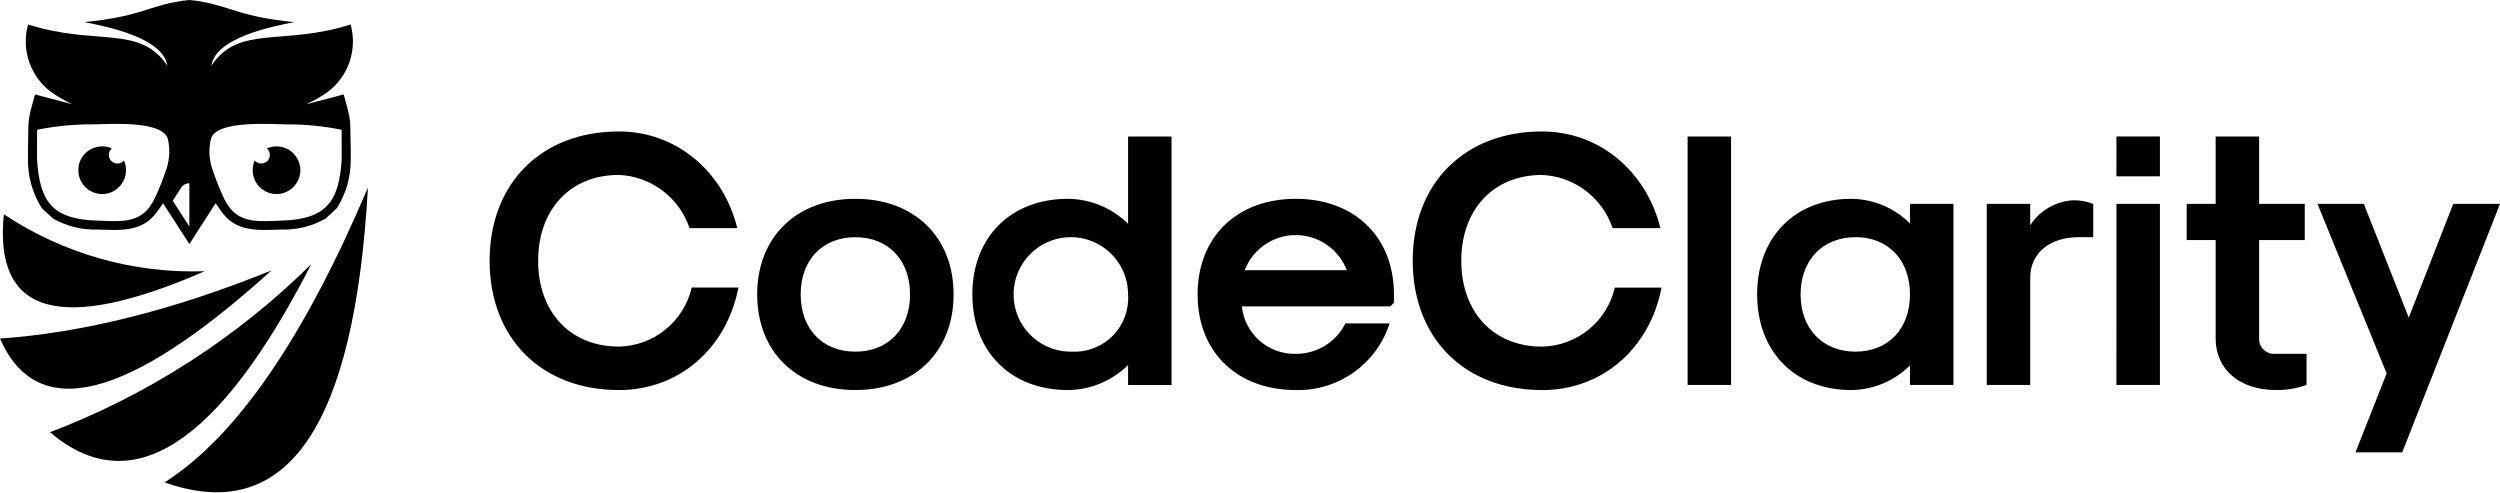
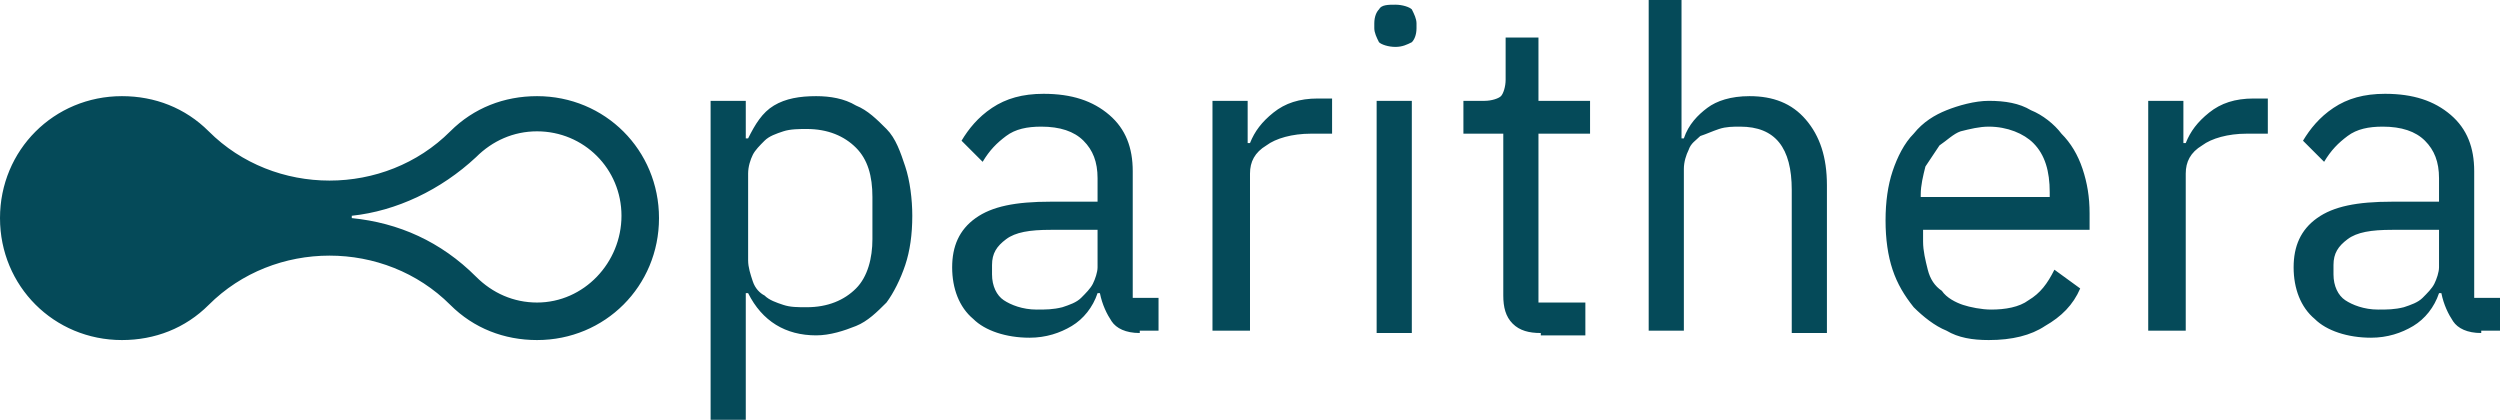
- <svg xmlns="http://www.w3.org/2000/svg" height="50.641" viewBox="0 0 257.176 50.641" width="257.176">
-   <g fill-rule="evenodd">
-     <path d="m27.93 96.146q-15.106 6.114-27.93 7.009 5.719 13.081 27.93-7.009" transform="translate(0 -68.328)" />
-     <path d="m44.652 93.882a77.328 77.328 0 0 1 -26.888 17.3q12.552 10.683 26.888-17.3" transform="translate(-12.624 -66.719)" />
-     <path d="m79.435 66.683q-9.9 23.335-20.921 30.329 18.852 6.671 20.921-30.329" transform="translate(-41.584 -47.39)" />
-     <path d="m1.114 76.174q-1.57 15.54 20.669 5.861a35.05 35.05 0 0 1 -20.669-5.861" transform="translate(-.718 -54.135)" />
-     <path d="m15.978 12.794c1.717-.02 7.139-.435 7.783 1.446a5.6 5.6 0 0 1 -.1 3.049 27.94 27.94 0 0 1 -1.263 3.179 6.975 6.975 0 0 1 -.477.786c-1.27 1.789-3.362 1.5-5.376 1.441-4.616-.131-5.974-1.893-6.229-6.386l.008-2.958a27.436 27.436 0 0 1 5.658-.556m7.307 8.115 2.7 4.2 2.7-4.2.619.874c1.524 2.149 3.839 1.892 6.15 1.827a8.6 8.6 0 0 0 4.547-1.128q.55-.489 1.1-1.015l.058-.055a9.188 9.188 0 0 0 1.426-5.079v-1.08c-.1-3.1.148-2.441-.731-5.548-.686.212-2.795.73-3.843 1.018a13.365 13.365 0 0 0 2.229-1.287 6.489 6.489 0 0 0 2.331-6.92c-7 2.236-11.476-.008-14.326 4.242q.454-2.987 8.546-4.483c-5.456-.551-6.407-1.5-9.286-2.055a10.68 10.68 0 0 0 -1.521-.221 10.689 10.689 0 0 0 -1.52.222c-2.879.55-3.83 1.5-9.286 2.055q8.092 1.5 8.546 4.483c-2.851-4.252-7.328-2.008-14.328-4.244a6.487 6.487 0 0 0 2.331 6.92 13.351 13.351 0 0 0 2.229 1.287c-1.048-.287-3.157-.805-3.843-1.018-.88 3.107-.632 2.452-.731 5.548v1.08a9.188 9.188 0 0 0 1.425 5.079l.058.055q.552.526 1.1 1.015a8.6 8.6 0 0 0 4.546 1.128c2.311.066 4.625.323 6.15-1.827l.62-.874m1.792-1.491-.793 1.233 1.704 2.649v-4.451a1.018 1.018 0 0 0 -.785.372zm10.923-6.624c-1.717-.02-7.139-.435-7.783 1.446a5.6 5.6 0 0 0 .1 3.049 27.832 27.832 0 0 0 1.262 3.179 6.973 6.973 0 0 0 .477.786c1.27 1.789 3.362 1.5 5.377 1.441 4.616-.131 5.973-1.893 6.229-6.386l-.008-2.958a27.428 27.428 0 0 0 -5.654-.557" transform="translate(-6.509 .001)" />
-     <path d="m90.052 53.492a2.452 2.452 0 1 0 1.248-1.245.883.883 0 1 1 -1.246 1.245" transform="translate(-63.848 -36.98)" />
-     <path d="m32.759 54.489a2.447 2.447 0 0 0 -.211-1 .883.883 0 1 1 -1.248-1.242 2.453 2.453 0 1 0 1.456 2.242" transform="translate(-19.795 -36.98)" />
+ <svg xmlns="http://www.w3.org/2000/svg" width="106.6" height="17.9" viewBox="0 0 106.6 17.9">
+   <g fill="#054a59">
+     <path d="M30.3 4.3h1.5v1.6h.1c.3-.6.6-1.1 1.1-1.4s1.1-.4 1.8-.4c.6 0 1.2.1 1.7.4.5.2.9.6 1.3 1s.6 1 .8 1.6.3 1.4.3 2.1c0 .8-.1 1.5-.3 2.1s-.5 1.2-.8 1.6c-.4.4-.8.8-1.3 1s-1.1.4-1.7.4c-1.3 0-2.3-.6-2.9-1.8h-.1v5.4h-1.5zm4.1 8.8c.9 0 1.6-.3 2.1-.8s.7-1.3.7-2.1V8.4c0-.9-.2-1.6-.7-2.1s-1.2-.8-2.1-.8c-.3 0-.7 0-1 .1s-.6.2-.8.4-.4.4-.5.6-.2.5-.2.8v3.7c0 .3.1.6.2.9s.3.5.5.6c.2.2.5.3.8.4s.6.1 1 .1zM48.6 14.2c-.6 0-1-.2-1.2-.5s-.4-.7-.5-1.2h-.1c-.2.6-.6 1.1-1.1 1.4s-1.1.5-1.8.5c-1 0-1.9-.3-2.4-.8-.6-.5-.9-1.3-.9-2.2s.3-1.6 1-2.1 1.7-.7 3.2-.7h2v-1c0-.7-.2-1.2-.6-1.6s-1-.6-1.8-.6c-.6 0-1.1.1-1.5.4s-.7.6-1 1.1L41 6c.3-.5.7-1 1.3-1.4s1.3-.6 2.2-.6c1.2 0 2.1.3 2.8.9s1 1.4 1 2.4v5.4h1.1v1.4h-.8zm-4.4-1c.4 0 .7 0 1.1-.1.3-.1.6-.2.8-.4s.4-.4.5-.6.2-.5.2-.7V9.8h-2c-.9 0-1.5.1-1.9.4s-.6.6-.6 1.1v.4c0 .5.2.9.5 1.1s.8.4 1.4.4zM51.7 14.2V4.3h1.5v1.8h.1c.2-.5.5-.9 1-1.3s1.1-.6 1.9-.6h.6v1.5h-.9c-.8 0-1.5.2-1.9.5-.5.3-.7.7-.7 1.2v6.7h-1.6zM59.5 2c-.3 0-.6-.1-.7-.2-.1-.2-.2-.4-.2-.6V1c0-.3.1-.5.2-.6.1-.2.4-.2.7-.2s.6.1.7.2c.1.2.2.4.2.6v.2c0 .3-.1.5-.2.6-.2.1-.4.2-.7.2zm-.8 2.3h1.5v9.9h-1.5zM65.7 14.2c-.5 0-.9-.1-1.2-.4s-.4-.7-.4-1.2V5.7h-1.7V4.3h.9c.3 0 .6-.1.7-.2s.2-.4.2-.7V1.6h1.4v2.7h2.2v1.4h-2.2v7.2h2v1.4h-1.9zM70.2 0h1.5v5.9h.1c.2-.6.6-1 1-1.3s1-.5 1.8-.5c1 0 1.8.3 2.4 1s.9 1.6.9 2.8v6.3h-1.5V8.1c0-1.8-.7-2.7-2.2-2.7-.3 0-.6 0-.9.1s-.5.2-.8.3c-.2.2-.4.3-.5.6-.1.2-.2.5-.2.8v6.9h-1.5V0zM84.8 14.5c-.7 0-1.3-.1-1.8-.4-.5-.2-1-.6-1.4-1-.4-.5-.7-1-.9-1.6s-.3-1.3-.3-2.1.1-1.5.3-2.1.5-1.2.9-1.6c.4-.5.9-.8 1.4-1s1.2-.4 1.8-.4c.7 0 1.3.1 1.8.4.5.2 1 .6 1.3 1 .4.4.7.9.9 1.5s.3 1.2.3 1.9v.7H82v.5c0 .4.1.8.2 1.2s.3.7.6.9c.2.3.6.5.9.6s.8.2 1.2.2c.6 0 1.2-.1 1.6-.4.5-.3.8-.7 1.1-1.3l1.1.8c-.3.7-.8 1.2-1.5 1.6-.6.4-1.4.6-2.4.6zm0-9.1c-.4 0-.8.1-1.2.2-.3.1-.6.4-.9.6l-.6.9c-.1.4-.2.8-.2 1.2v.1h5.5v-.2c0-.9-.2-1.6-.7-2.1-.4-.4-1.1-.7-1.9-.7zM91.6 14.2V4.3h1.5v1.8h.1c.2-.5.5-.9 1-1.3s1.1-.6 1.9-.6h.6v1.5h-.9c-.8 0-1.5.2-1.9.5-.5.3-.7.7-.7 1.2v6.7h-1.6zM105.8 14.2c-.6 0-1-.2-1.2-.5s-.4-.7-.5-1.2h-.1c-.2.6-.6 1.1-1.1 1.4s-1.1.5-1.8.5c-1 0-1.9-.3-2.4-.8-.6-.5-.9-1.3-.9-2.2s.3-1.6 1-2.1 1.7-.7 3.2-.7h2v-1c0-.7-.2-1.2-.6-1.6s-1-.6-1.8-.6c-.6 0-1.1.1-1.5.4s-.7.6-1 1.1l-.9-.9c.3-.5.7-1 1.3-1.4s1.3-.6 2.2-.6c1.2 0 2.1.3 2.8.9s1 1.4 1 2.4v5.4h1.1v1.4h-.8zm-4.4-1c.4 0 .7 0 1.1-.1.3-.1.6-.2.8-.4s.4-.4.5-.6.2-.5.2-.7V9.8h-2c-.9 0-1.5.1-1.9.4s-.6.6-.6 1.1v.4c0 .5.2.9.5 1.1s.8.4 1.4.4zM22.9 4.1c-1.4 0-2.7.5-3.7 1.5-2.8 2.8-7.5 2.8-10.3 0-1-1-2.3-1.5-3.7-1.5C2.3 4.1 0 6.4 0 9.3s2.3 5.2 5.2 5.2c1.4 0 2.7-.5 3.7-1.5 2.8-2.8 7.5-2.8 10.3 0 1 1 2.3 1.5 3.7 1.5 2.9 0 5.2-2.3 5.2-5.2s-2.3-5.2-5.2-5.2zm0 8.8c-1 0-1.9-.4-2.6-1.1-1.5-1.5-3.3-2.3-5.3-2.5v-.1c1.9-.2 3.8-1.1 5.3-2.5.7-.7 1.6-1.1 2.6-1.1 2 0 3.6 1.6 3.6 3.6s-1.6 3.7-3.6 3.7z" />
  </g>
-   <path d="m155.771 117.428c6.148 0 11.066-4.21 12.3-10.544h-4.806a7.851 7.851 0 0 1 -7.489 6.073c-4.992 0-8.308-3.539-8.308-8.83s3.316-8.83 8.308-8.83a8.031 8.031 0 0 1 7.265 5.477h4.918c-1.49-5.962-6.371-9.948-12.183-9.948-7.973 0-13.3 5.328-13.3 13.3s5.327 13.3 13.3 13.3m24.329 0c6.073 0 10.1-3.949 10.1-9.836s-4.024-9.836-10.1-9.836-10.105 3.946-10.105 9.837 4.024 9.836 10.1 9.836m0-3.949c-3.391 0-5.626-2.347-5.626-5.887s2.235-5.887 5.626-5.887 5.625 2.347 5.625 5.887-2.235 5.887-5.625 5.887m21.87 3.949a8.918 8.918 0 0 0 6.185-2.571v2.049h4.471v-25.558h-4.471v8.979a8.919 8.919 0 0 0 -6.185-2.571c-5.887 0-9.836 3.949-9.836 9.836s3.95 9.836 9.836 9.836m.447-3.949a5.889 5.889 0 1 1 5.738-5.887 5.515 5.515 0 0 1 -5.738 5.887m22.988 3.949a9.861 9.861 0 0 0 9.65-6.855h-4.546a5.647 5.647 0 0 1 -5.1 3.13 5.443 5.443 0 0 1 -5.551-4.881h15.275l.372-.373v-.857c0-5.887-4.024-9.836-10.1-9.836s-10.1 3.949-10.1 9.836 4.024 9.836 10.1 9.836m-5.254-12.327a5.625 5.625 0 0 1 10.506 0zm30.588 12.332c6.148 0 11.066-4.21 12.295-10.544h-4.805a7.853 7.853 0 0 1 -7.489 6.073c-4.992 0-8.308-3.539-8.308-8.83s3.316-8.83 8.308-8.83a8.032 8.032 0 0 1 7.26 5.473h4.918c-1.49-5.962-6.371-9.948-12.183-9.948-7.973 0-13.3 5.328-13.3 13.3s5.328 13.3 13.3 13.3m14.978-.522h4.471v-25.557h-4.471zm16.84.522a8.667 8.667 0 0 0 6.036-2.534v2.012h4.471v-18.627h-4.471v2.012a8.663 8.663 0 0 0 -6.036-2.534c-5.812 0-9.686 3.949-9.686 9.836s3.874 9.836 9.686 9.836m.447-3.949c-3.39 0-5.663-2.347-5.663-5.887s2.276-5.891 5.663-5.891c3.354 0 5.589 2.347 5.589 5.887s-2.235 5.887-5.589 5.887m13.487 3.427h4.471v-11.024c0-2.5 1.975-4.173 4.956-4.173h1.527v-3.427a5.481 5.481 0 0 0 -1.975-.372 5.61 5.61 0 0 0 -4.508 2.571v-2.2h-4.471zm13.338-21.46h4.475v-4.1h-4.471zm0 21.46h4.475v-18.624h-4.471zm16.394.522a8.857 8.857 0 0 0 3.166-.522v-3.2h-3.241a1.527 1.527 0 0 1 -1.639-1.565v-10.136h4.695v-3.723h-4.694v-6.93h-4.471v6.93h-2.98v3.723h2.98v10.133c0 3.167 2.458 5.291 6.185 5.291m8.2 6.408h4.807l10.06-25.558h-4.807l-4.583 11.7-4.62-11.7h-4.769l7.116 17.436z" transform="translate(-92.109 -77.303)" />
</svg>
